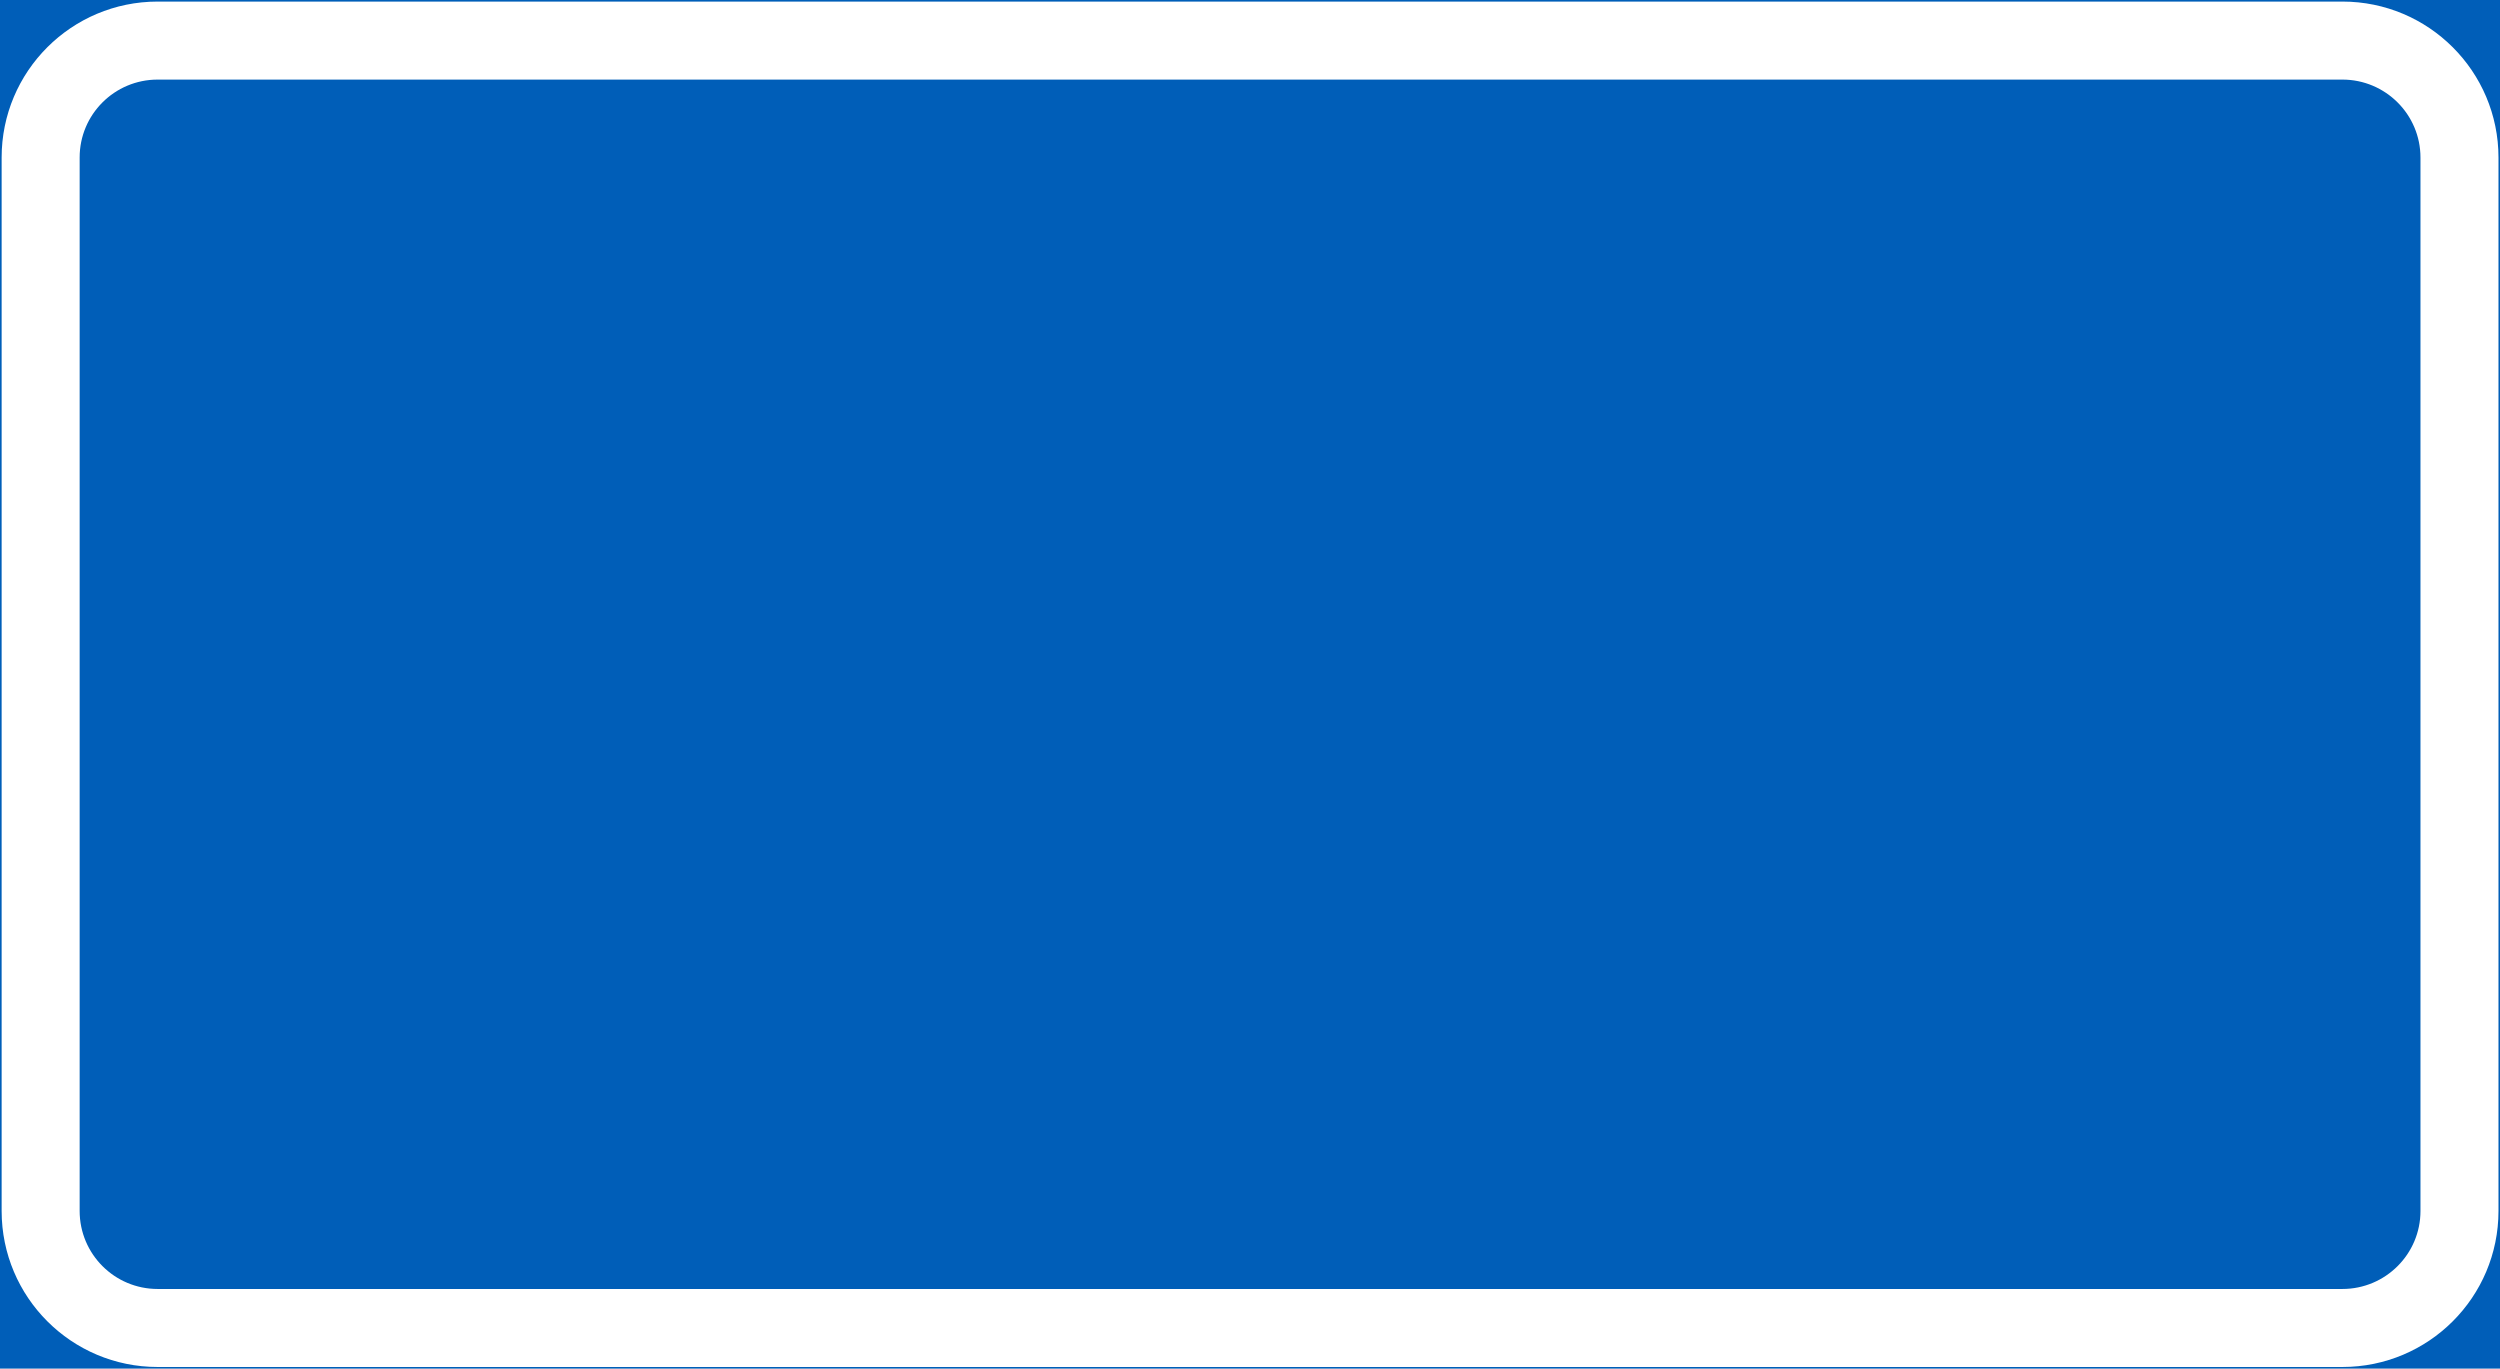
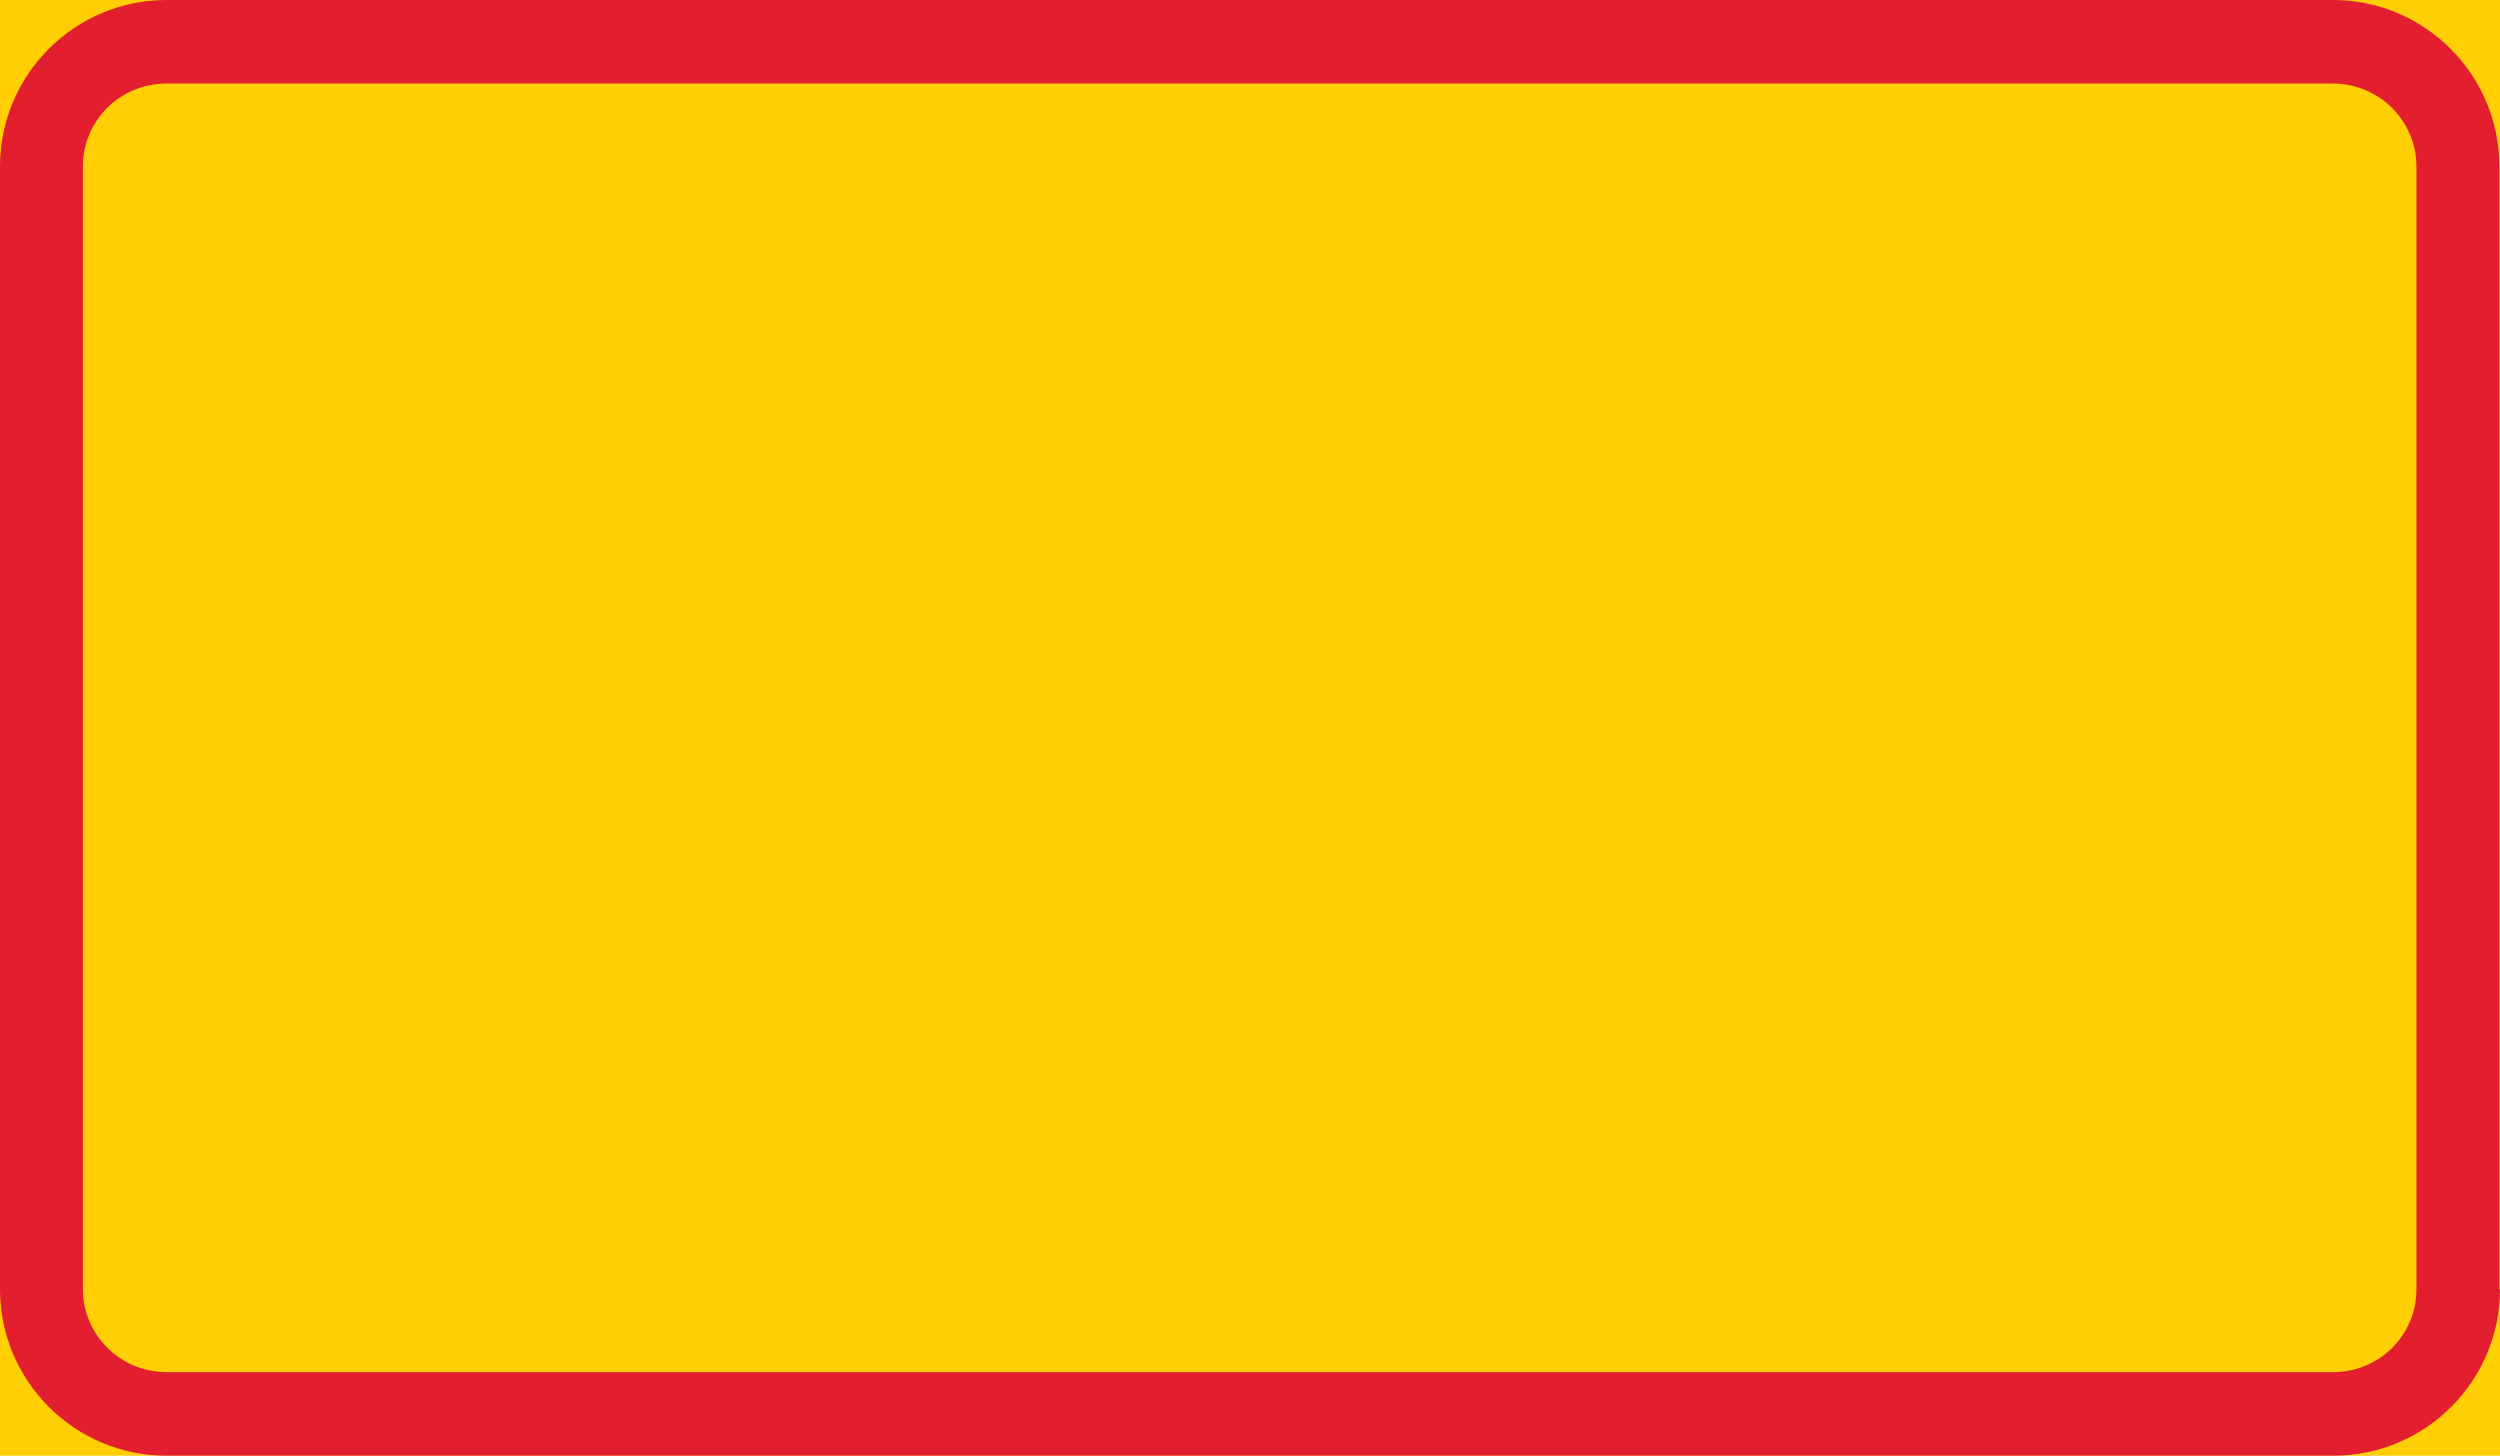
- <svg xmlns="http://www.w3.org/2000/svg" height="217.52" width="397.35" xml:space="preserve" viewBox="0 0 397.35 217.52" y="0px" x="0px" id="Layer_1" version="1.1">
-   <defs id="defs28" />
-   <style id="style2" type="text/css">
- 	.st0{fill:#005EB8;stroke:#005EB8;stroke-width:0.5;stroke-miterlimit:10;}
- 	.st1{fill:#FFFFFF;}
- 	.st2{fill:#005EB8;}
- 	.st3{fill:none;}
- </style>
-   <g transform="translate(-13.92,-103.84)" id="LWPOLYLINE_2_">
-     <rect style="fill:#005eb8;stroke:#005eb8;stroke-width:0.5;stroke-miterlimit:10" id="rect4" height="217.02" width="396.85" class="st0" y="104.09" x="14.17" />
+ <svg xmlns="http://www.w3.org/2000/svg" id="Layer_1" data-name="Layer 1" version="1.1" viewBox="0 0 395 230">
+   <defs>
+     <style>
+       .cls-1 {
+         fill: #ffce04;
+       }
+ 
+       .cls-1, .cls-2 {
+         stroke-width: 0px;
+       }
+ 
+       .cls-2 {
+         fill: #e31e2e;
+       }
+     </style>
+   </defs>
+   <g id="LWPOLYLINE">
+     <rect class="cls-1" width="395" height="230" />
  </g>
-   <g transform="translate(-13.92,-103.84)" id="LWPOLYLINE_95_">
-     <path style="fill:#ffffff" id="path7" d="m 38.98,104.09 h 347.24 c 13.7,0 24.81,11.1 24.81,24.8 v 167.42 c 0,13.7 -11.11,24.8 -24.81,24.8 H 38.98 c -13.7,0 -24.8,-11.1 -24.8,-24.8 V 128.89 c -0.01,-13.7 11.1,-24.8 24.8,-24.8 z" class="st1" />
+   <g id="LWPOLYLINE-2" data-name="LWPOLYLINE">
+     <path class="cls-2" d="M395,203.7c0,14.5-11.8,26.3-26.3,26.3H26.3C11.8,230,0,218.2,0,203.7V26.3C0,11.8,11.8,0,26.3,0h342.3c14.5,0,26.3,11.8,26.3,26.3v177.4h0Z" />
  </g>
-   <g transform="translate(-13.92,-103.84)" id="LWPOLYLINE_96_">
-     <path style="fill:#005eb8" id="path10" d="m 38.98,116.49 h 347.24 c 6.85,0 12.41,5.55 12.41,12.4 v 167.42 c 0,6.85 -5.56,12.4 -12.41,12.4 H 38.98 c -6.85,0 -12.4,-5.55 -12.4,-12.4 V 128.89 c -0.01,-6.85 5.54,-12.4 12.4,-12.4 z" class="st2" />
-   </g>
-   <g transform="translate(-13.92,-103.84)" id="LWPOLYLINE">
-     <rect style="fill:none" id="rect13" height="217.02" width="396.85" class="st3" y="104.09" x="14.17" />
-   </g>
-   <g transform="translate(-13.92,-103.84)" id="LWPOLYLINE_109_">
-     <path style="fill:#005eb8" id="path16" d="m 217.11,220.41 h 7.45 v -0.37 c 0,-2.05 -1.67,-3.72 -3.72,-3.72 -2.06,0 -3.73,1.67 -3.73,3.72 z" class="st2" />
-   </g>
-   <g transform="translate(-13.92,-103.84)" id="LWPOLYLINE_122_">
-     <path style="fill:#005eb8" id="path19" d="m 218.5,272.5 h 7.44 v -0.37 c 0,-2.06 -1.67,-3.72 -3.72,-3.72 -2.05,0 -3.72,1.66 -3.72,3.72 z" class="st2" />
-   </g>
-   <g transform="translate(-13.92,-103.84)" id="LWPOLYLINE_148_">
-     <path style="fill:#005eb8" id="path22" d="m 364.44,153.44 h 7.44 v -0.37 c 0,-2.06 -1.67,-3.72 -3.72,-3.72 -2.05,0 -3.72,1.67 -3.72,3.72 z" class="st2" />
+   <g id="LWPOLYLINE-3" data-name="LWPOLYLINE">
+     <path class="cls-1" d="M381.8,203.7c0,7.3-5.9,13.1-13.2,13.1H26.3c-7.3,0-13.2-5.9-13.2-13.1V26.3c0-7.3,5.9-13.1,13.2-13.1h342.3c7.3,0,13.2,5.9,13.2,13.1v177.4Z" />
  </g>
</svg>
